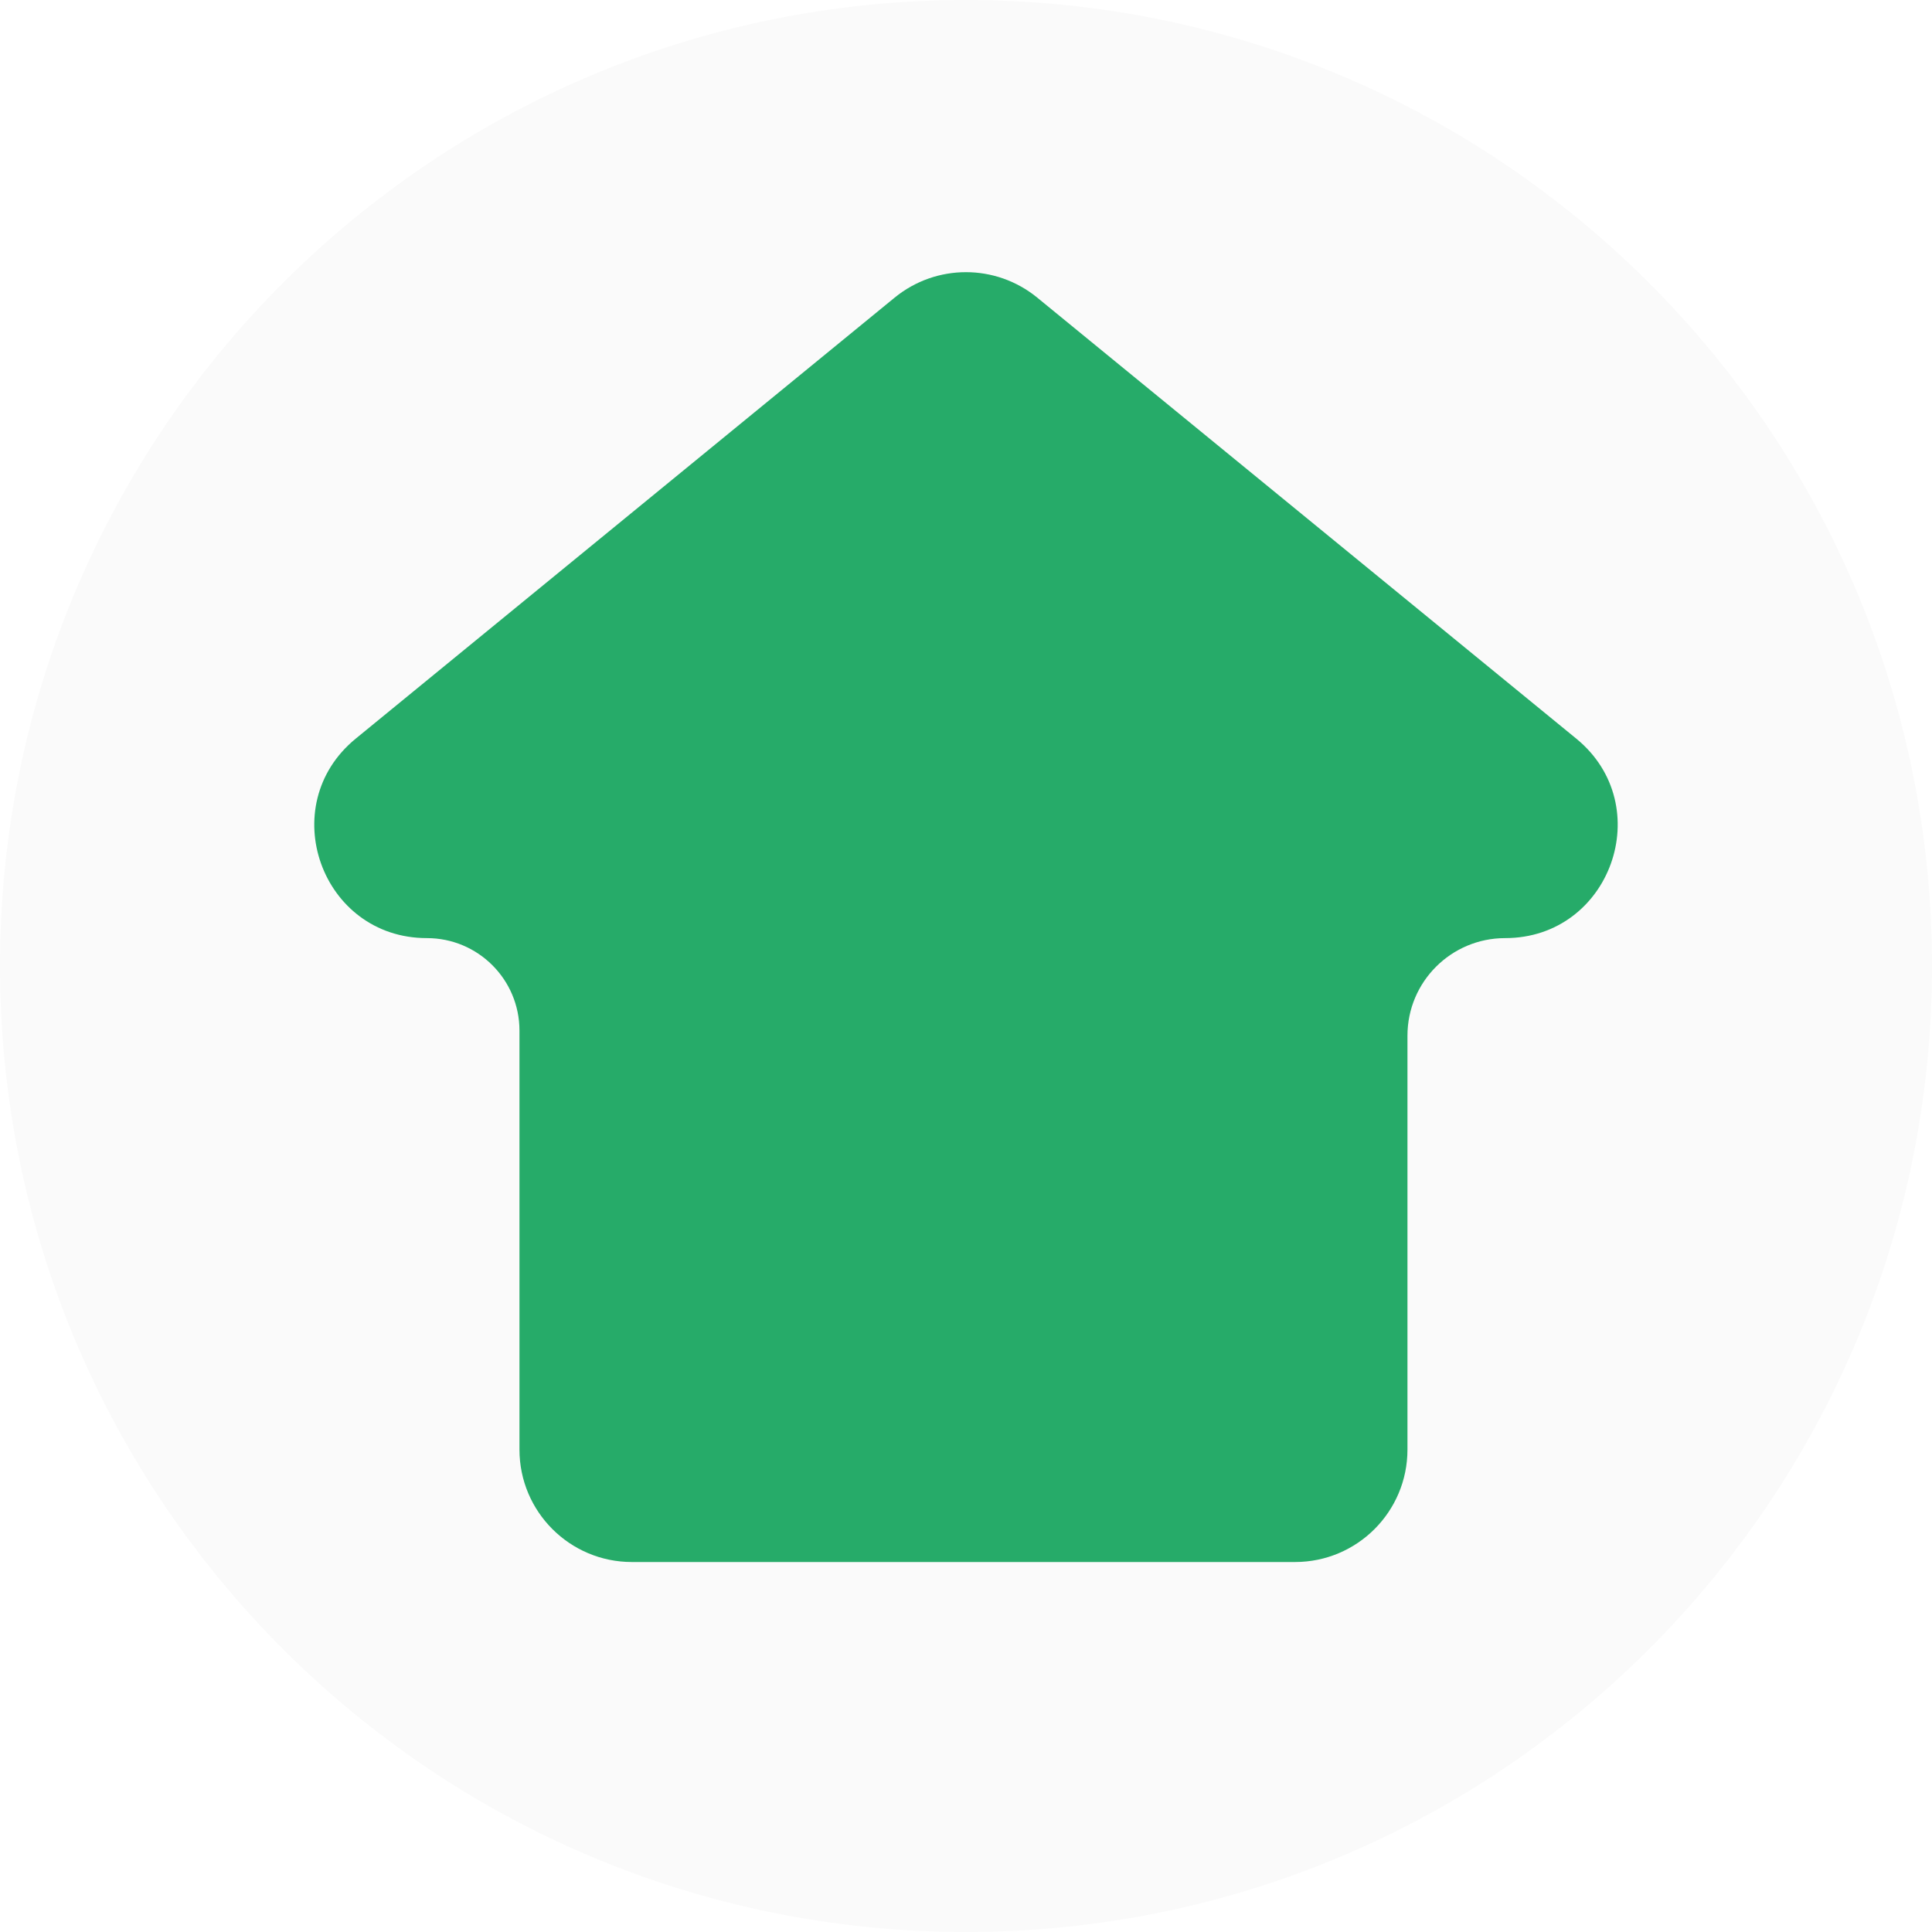
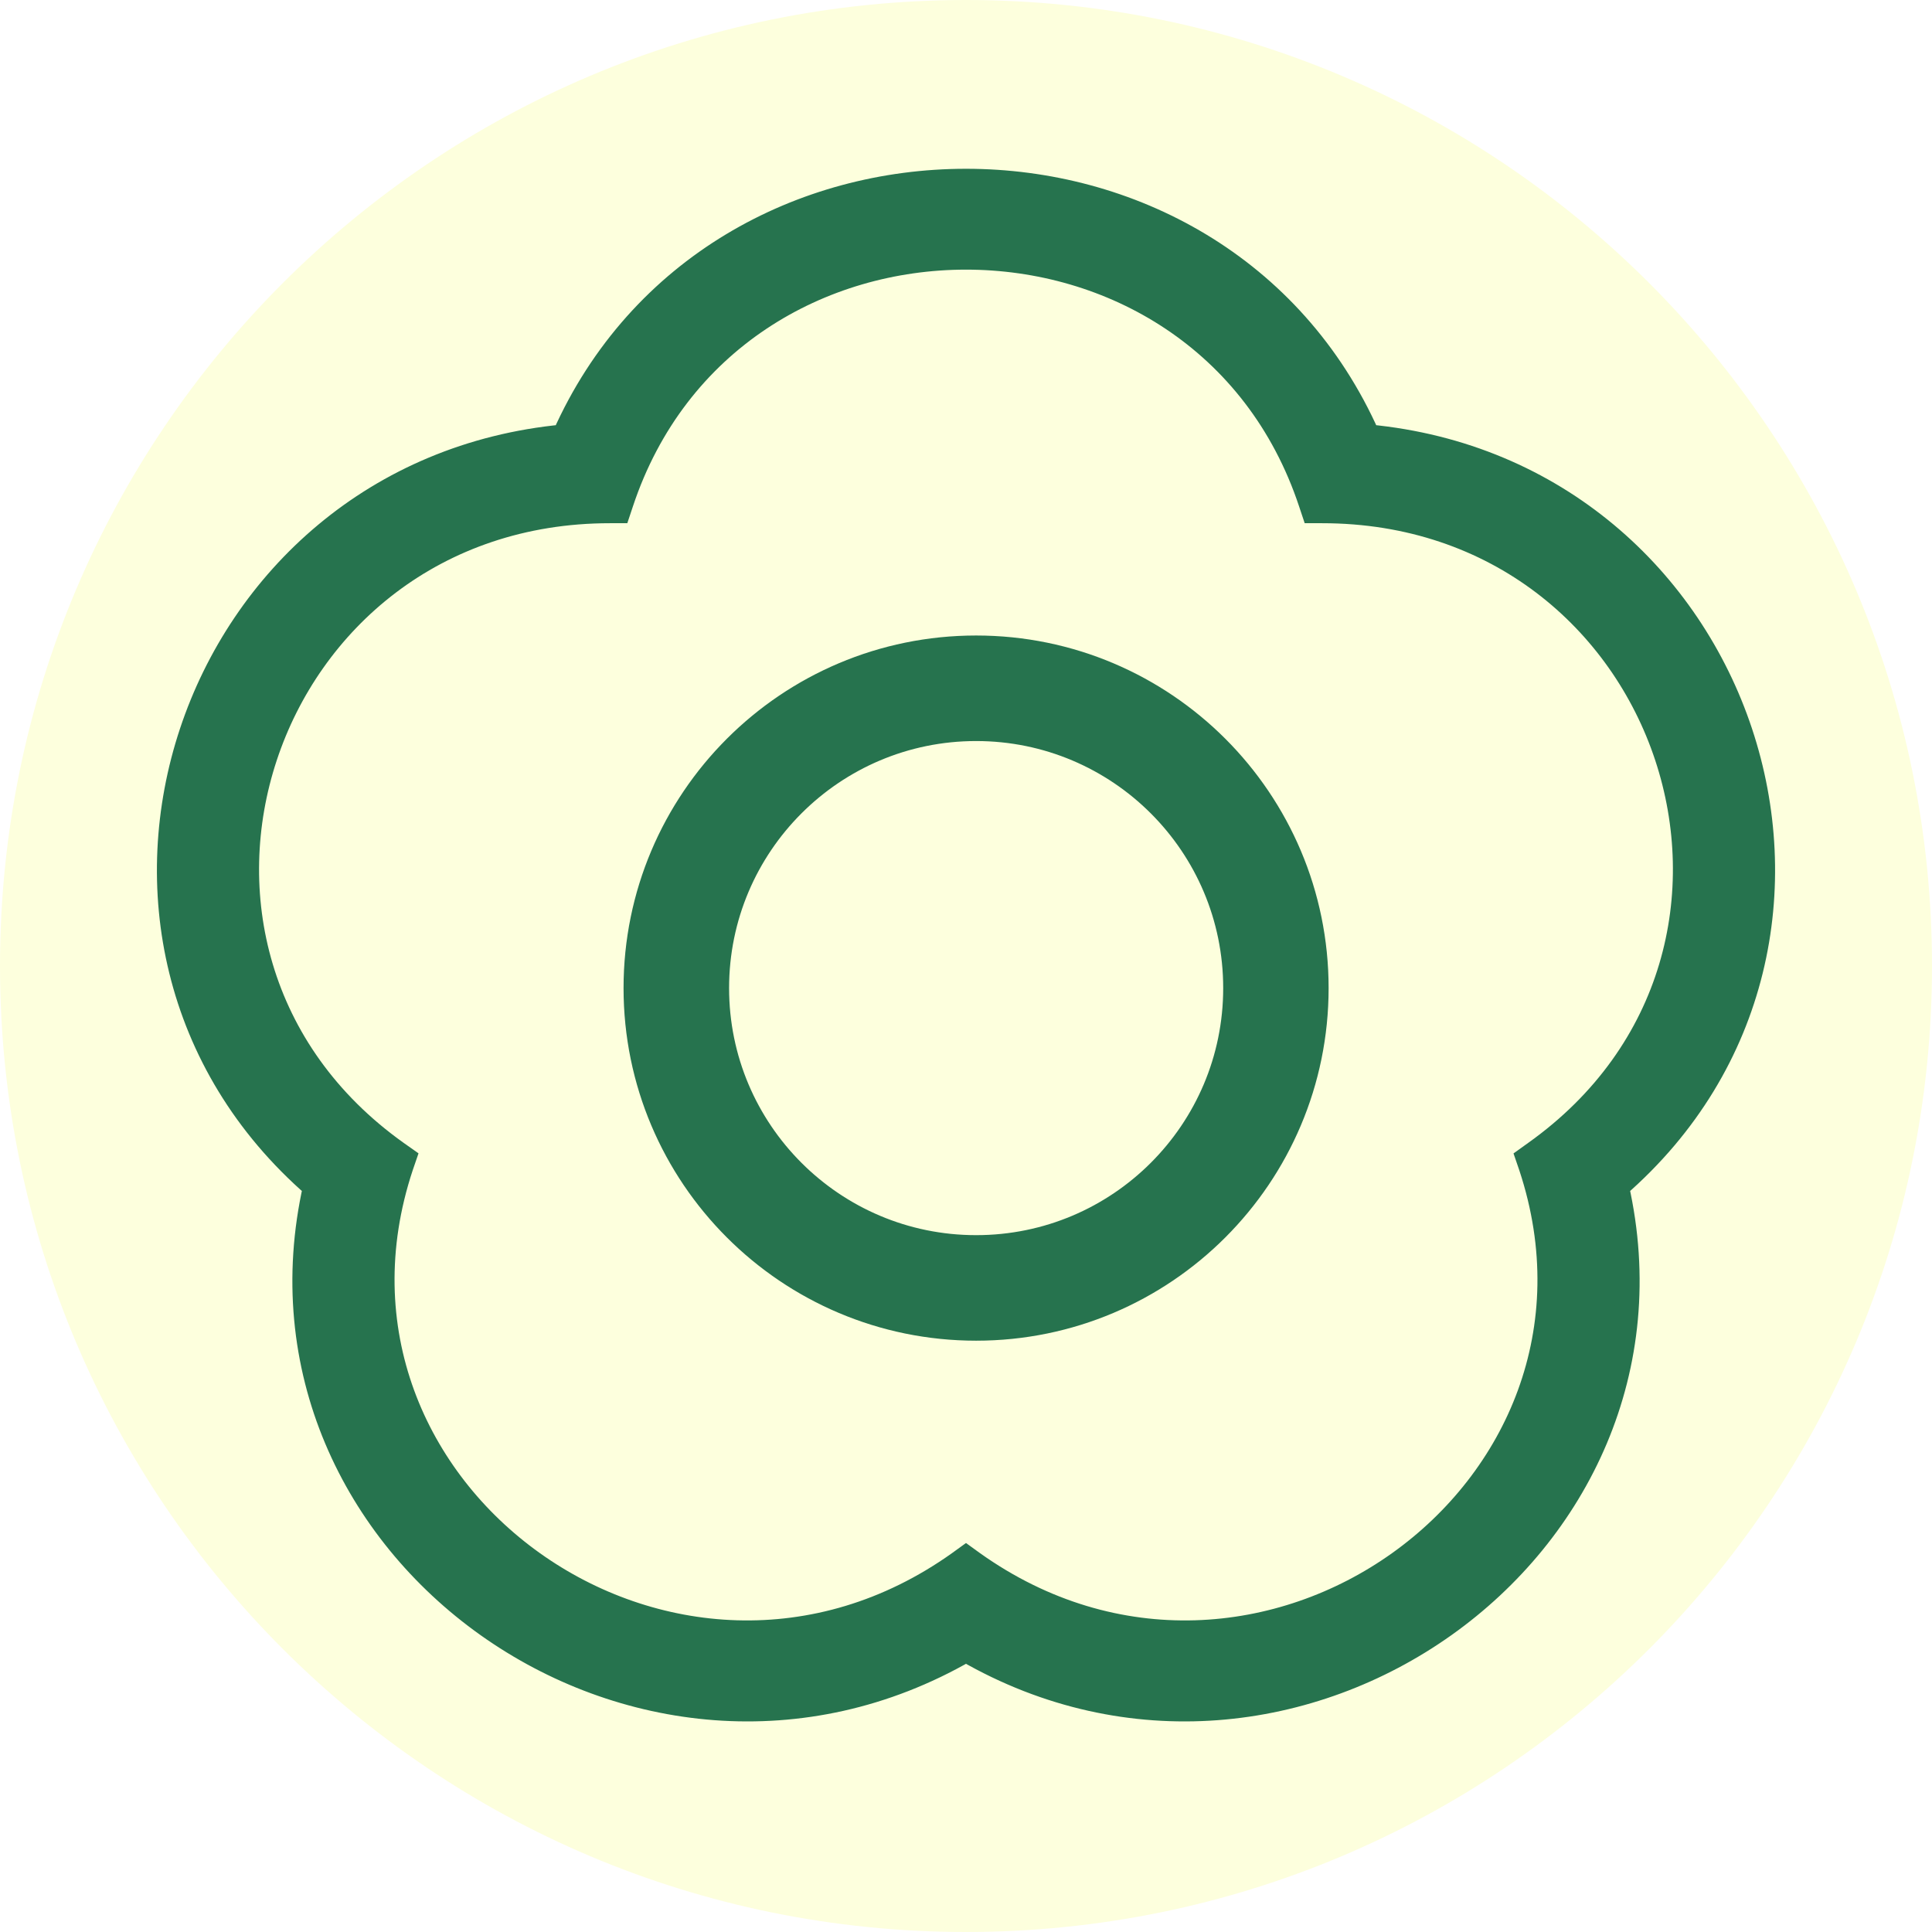
<svg xmlns="http://www.w3.org/2000/svg" width="16" height="16" viewBox="0 0 16 16" fill="none">
-   <circle cx="8" cy="8" r="8" fill="#FAFAFA" />
-   <path fill-rule="evenodd" clip-rule="evenodd" d="M8.589 2.464C8.246 2.184 7.753 2.184 7.41 2.464L2.946 6.117C2.269 6.671 2.66 7.769 3.535 7.769C3.959 7.769 4.302 8.112 4.302 8.535V12.005C4.302 12.519 4.719 12.936 5.233 12.936H10.725C11.239 12.936 11.656 12.519 11.656 12.005V8.577C11.656 8.131 12.018 7.769 12.465 7.769C13.339 7.769 13.731 6.671 13.054 6.117L8.589 2.464Z" fill="#26AB69" />
+   <circle cx="8" cy="8" r="8" fill="#FDFFDD" />
+   <path d="M5.051 4.233H5.123L5.146 4.164C6.044 1.456 9.956 1.456 10.854 4.164L10.877 4.233H10.949C13.859 4.233 15.06 7.877 12.713 9.547L12.653 9.59L12.677 9.66C13.572 12.36 10.415 14.622 8.058 12.944L8 12.902L7.942 12.944C5.585 14.622 2.428 12.36 3.323 9.66L3.347 9.59L3.286 9.547C0.94 7.877 2.141 4.233 5.051 4.233ZM11.33 3.615C10.078 0.792 5.922 0.792 4.67 3.615C1.547 3.909 0.255 7.784 2.61 9.827C1.93 12.838 5.299 15.224 8 13.664C10.701 15.224 14.07 12.838 13.39 9.827C15.745 7.784 14.453 3.909 11.33 3.615Z" fill="#26734E" stroke="#26734E" stroke-width="0.2" />
+   <path fill-rule="evenodd" clip-rule="evenodd" d="M8.084 10.479C9.352 10.479 10.38 9.451 10.38 8.183C10.38 6.915 9.352 5.887 8.084 5.887C6.816 5.887 5.788 6.915 5.788 8.183C5.788 9.451 6.816 10.479 8.084 10.479ZM8.084 10.853C9.558 10.853 10.753 9.657 10.753 8.183C10.753 6.709 9.558 5.513 8.084 5.513C6.609 5.513 5.414 6.709 5.414 8.183C5.414 9.657 6.609 10.853 8.084 10.853Z" fill="#26734E" stroke="#26734E" stroke-width="0.5" />
</svg>
